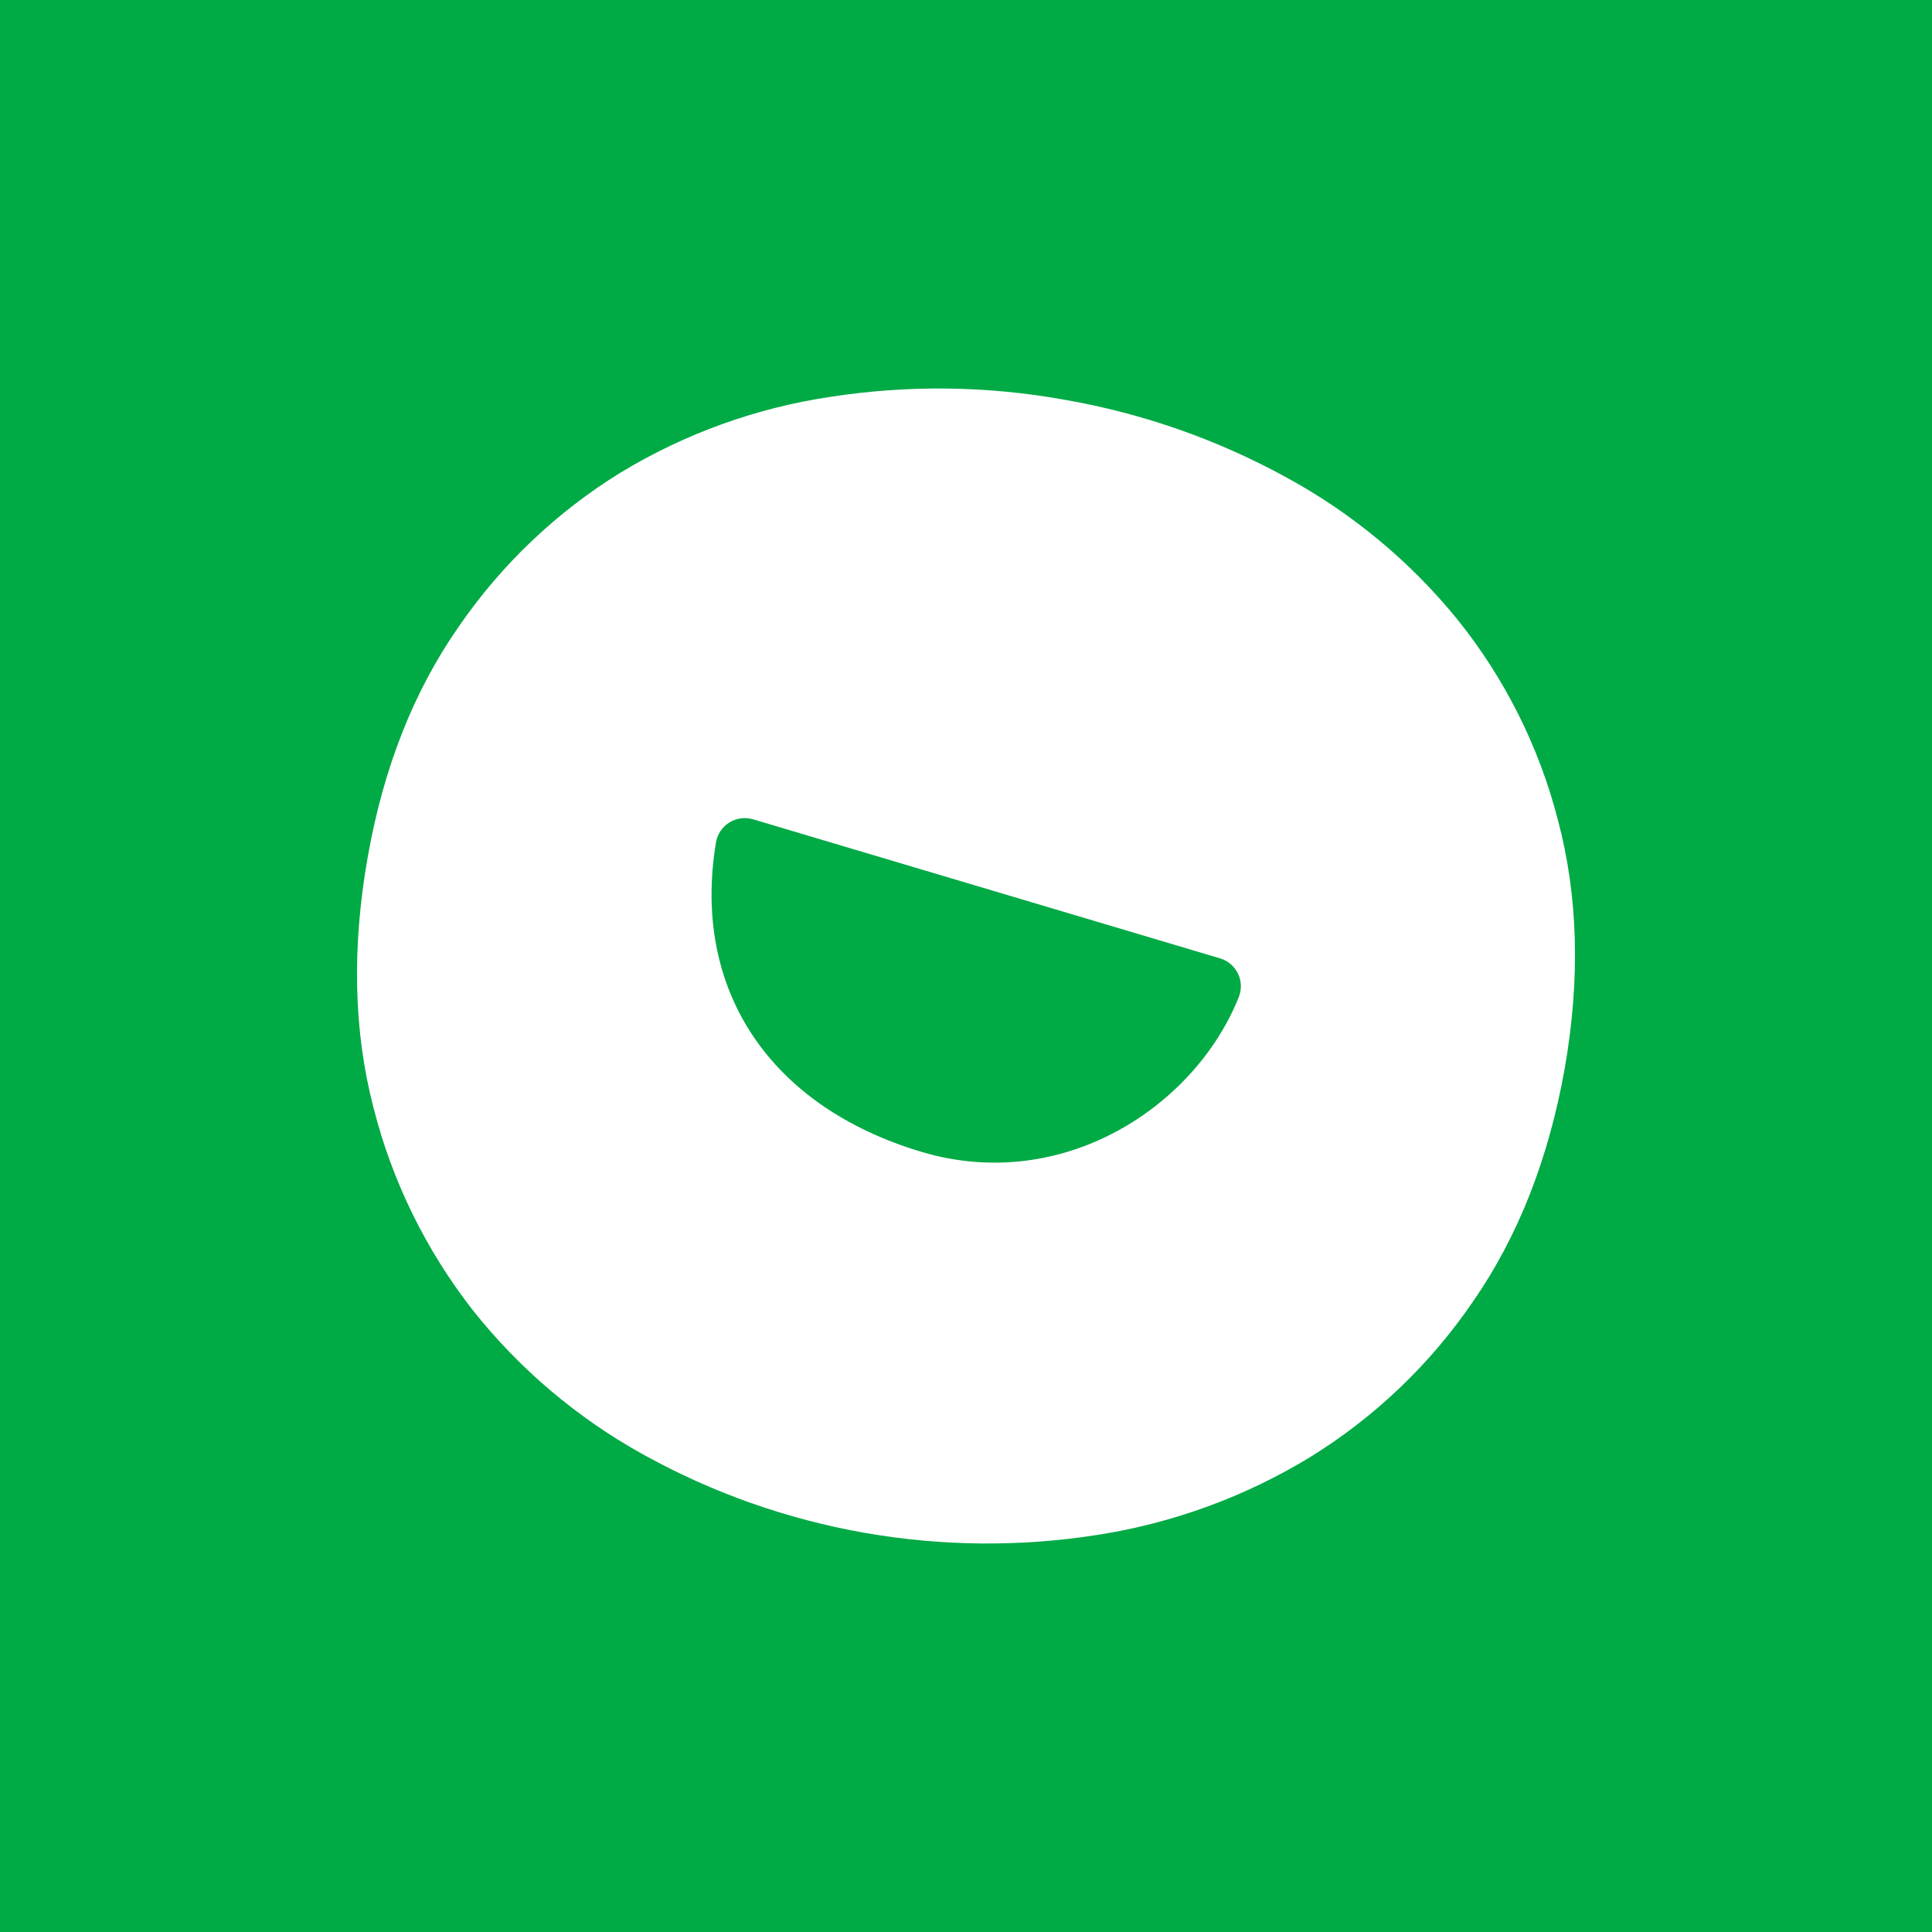
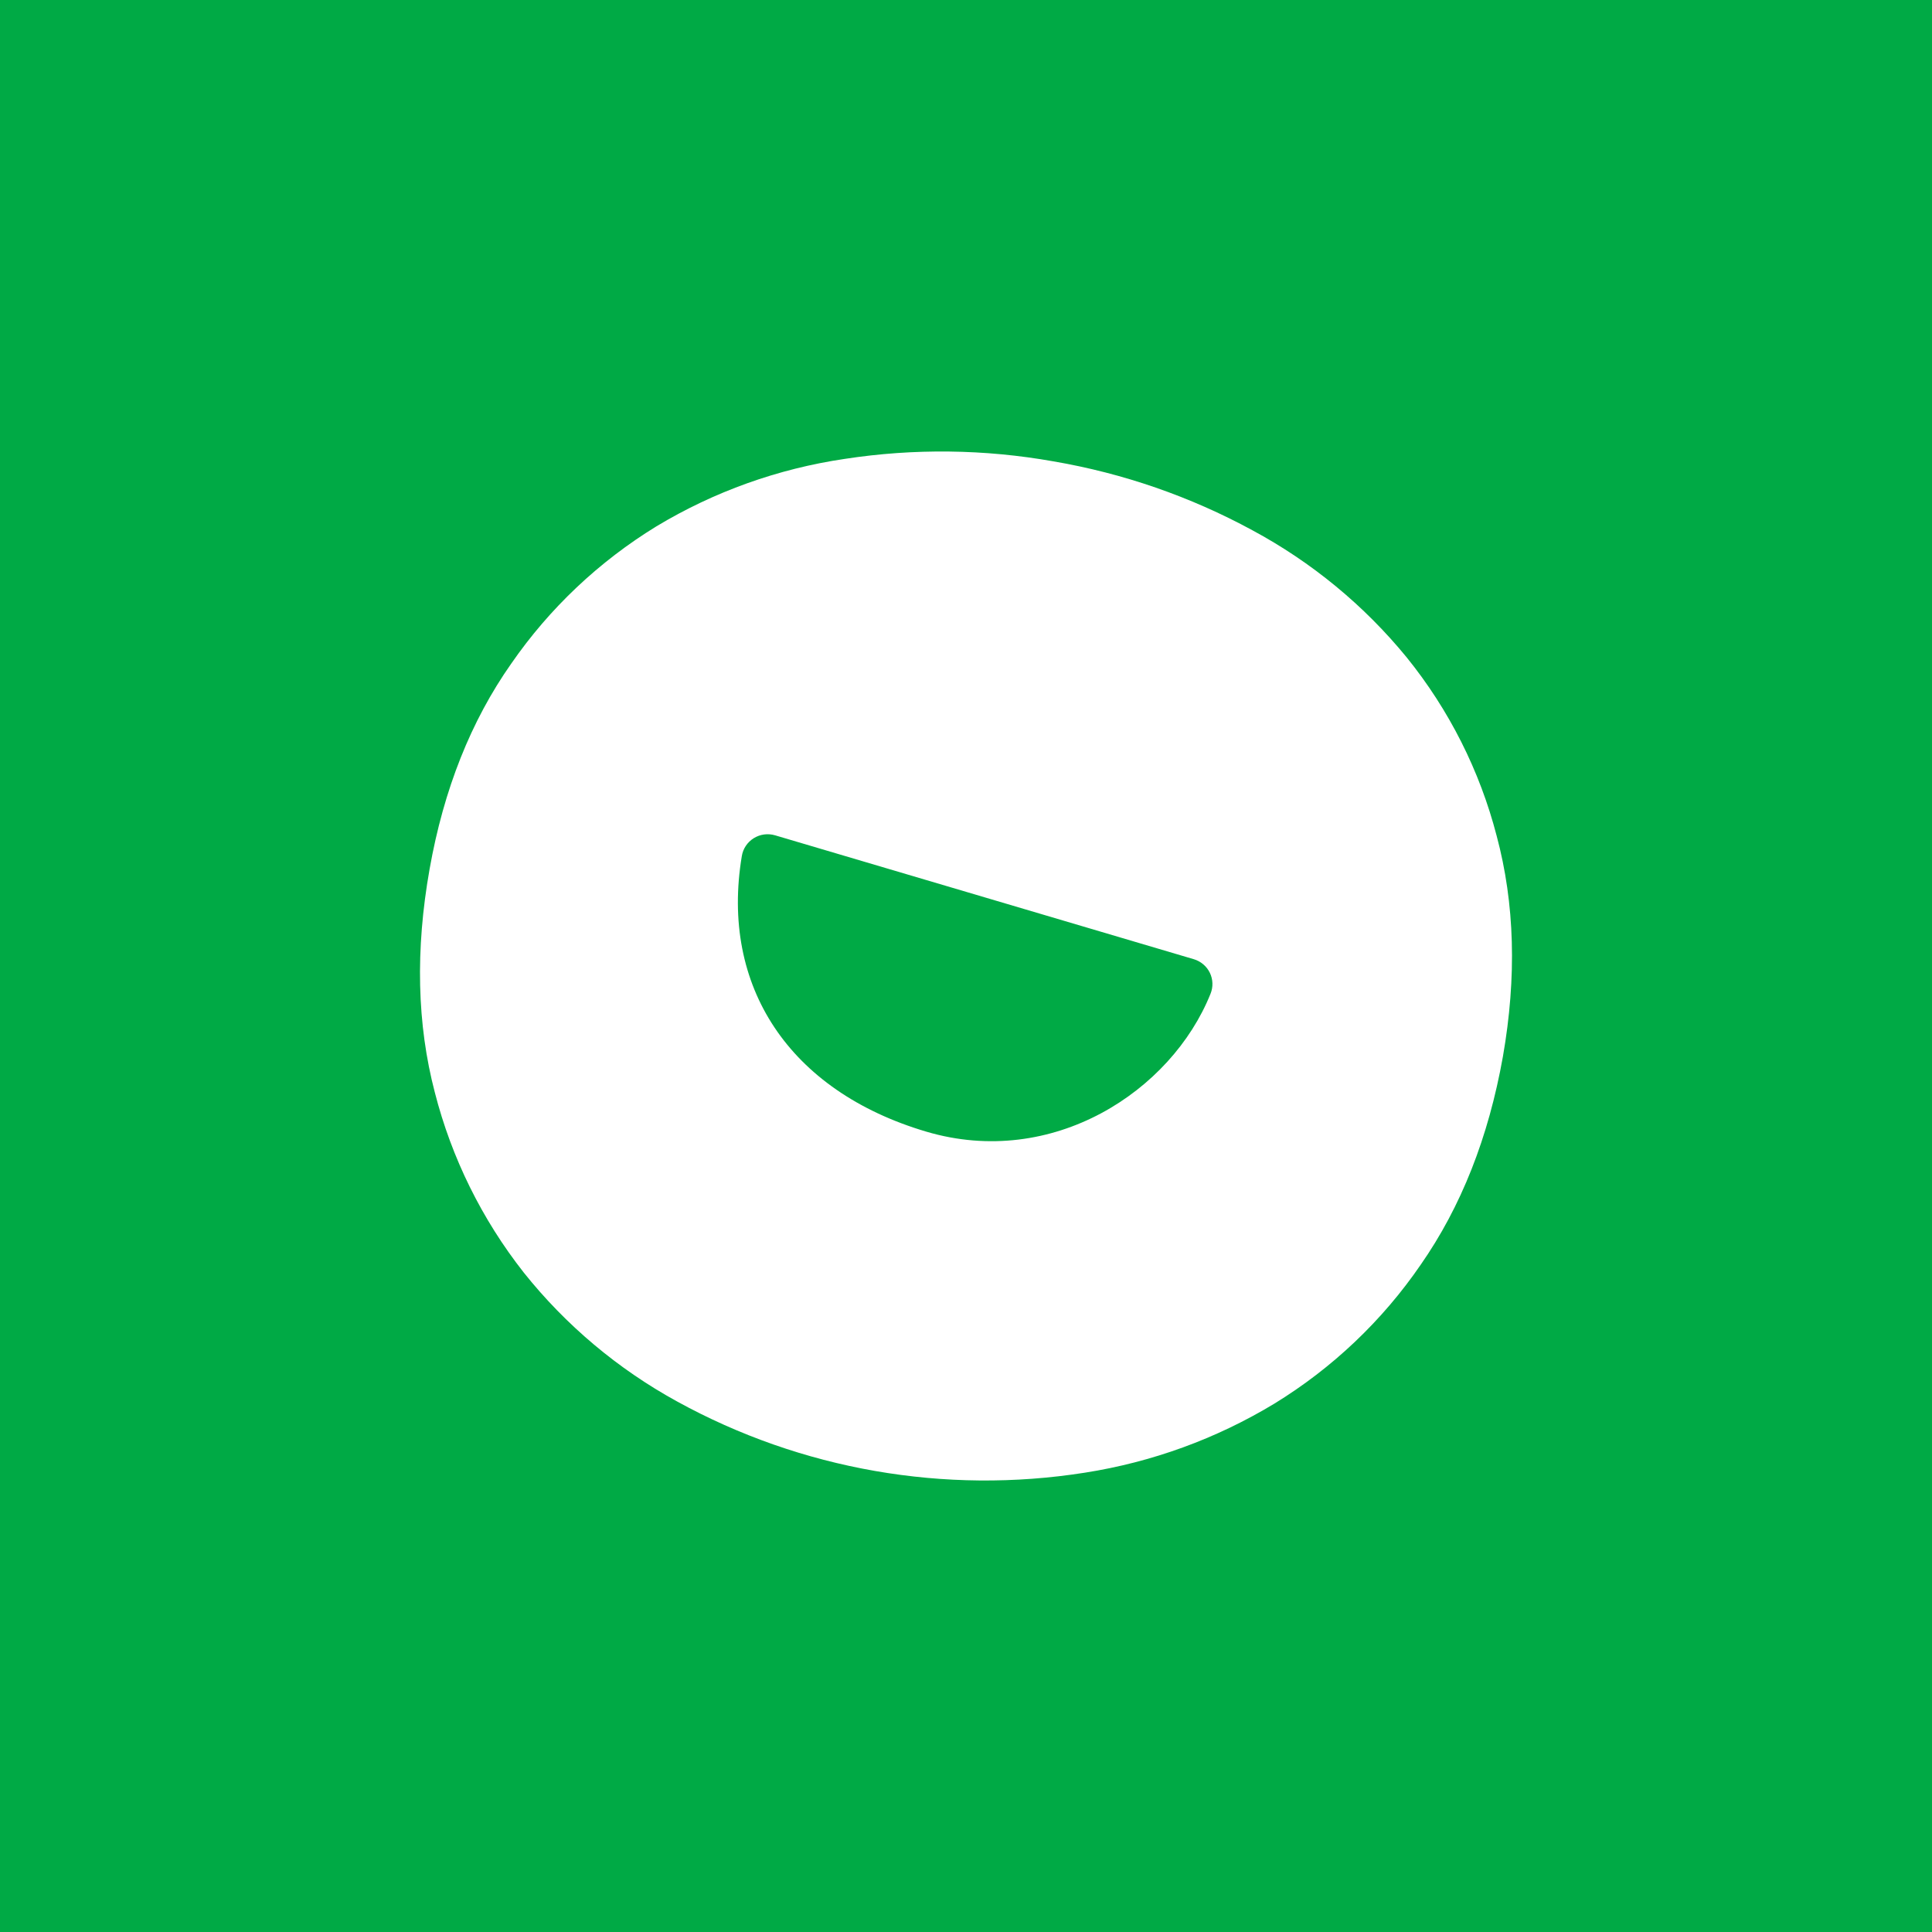
<svg xmlns="http://www.w3.org/2000/svg" width="184" height="184" viewBox="0 0 184 184" fill="none">
  <rect width="184" height="184" fill="#00AA45" />
-   <path fill-rule="evenodd" clip-rule="evenodd" d="M148.371 78.091C146.578 71.127 143.32 64.623 138.815 59.011C134.295 53.449 128.721 48.829 122.413 45.414C115.831 41.816 108.696 39.329 101.3 38.056C93.972 36.744 86.477 36.654 79.12 37.79C72.038 38.84 65.238 41.291 59.118 44.999C53.011 48.763 47.759 53.758 43.699 59.665C39.414 65.794 36.521 73.116 35.021 81.629C33.495 90.272 33.68 98.235 35.576 105.517C37.356 112.518 40.572 119.074 45.022 124.77C49.478 130.392 55.01 135.074 61.296 138.544C74.482 145.847 89.74 148.529 104.634 146.163C111.754 145.042 118.586 142.538 124.741 138.793C130.916 134.989 136.217 129.927 140.298 123.938C144.591 117.746 147.503 110.329 149.033 101.686C150.514 93.176 150.294 85.311 148.371 78.091ZM116.196 91.272C116.567 91.383 116.91 91.57 117.204 91.82C117.499 92.071 117.737 92.381 117.904 92.729C118.072 93.077 118.164 93.457 118.176 93.843C118.188 94.228 118.119 94.613 117.974 94.971C113.812 105.395 101.2 113.707 87.771 109.704C73.219 105.362 65.879 94.178 68.185 80.249C68.248 79.859 68.393 79.487 68.612 79.157C68.83 78.828 69.116 78.549 69.451 78.339C69.786 78.129 70.162 77.993 70.555 77.939C70.947 77.886 71.346 77.917 71.725 78.031L116.196 91.272Z" fill="white" />
+   <path d="M142.54 79.609C140.932 73.404 138.011 67.609 133.972 62.61C129.919 57.654 124.923 53.538 119.267 50.497C113.365 47.29 106.969 45.075 100.338 43.941C93.768 42.772 87.048 42.691 80.452 43.704C74.103 44.639 68.006 46.822 62.519 50.126C57.044 53.48 52.336 57.93 48.696 63.193C44.854 68.653 42.26 75.176 40.915 82.761C39.547 90.461 39.713 97.555 41.413 104.043C43.009 110.28 45.892 116.12 49.882 121.195C53.877 126.204 58.837 130.375 64.472 133.466C76.294 139.972 89.974 142.362 103.327 140.254C109.711 139.255 115.836 137.025 121.354 133.688C126.89 130.299 131.643 125.789 135.302 120.454C139.151 114.937 141.761 108.329 143.133 100.629C144.461 93.048 144.263 86.041 142.54 79.609ZM113.693 91.352C114.025 91.45 114.333 91.617 114.597 91.84C114.861 92.064 115.075 92.339 115.225 92.65C115.375 92.96 115.458 93.298 115.468 93.641C115.479 93.985 115.417 94.328 115.287 94.647C111.556 103.934 100.248 111.339 88.208 107.773C75.162 103.904 68.582 93.94 70.649 81.531C70.705 81.183 70.835 80.852 71.031 80.558C71.227 80.265 71.483 80.016 71.784 79.829C72.084 79.642 72.421 79.521 72.773 79.473C73.124 79.426 73.482 79.454 73.822 79.555L113.693 91.352Z" fill-rule="evenodd" clip-rule="evenodd" fill="white" />
</svg>
